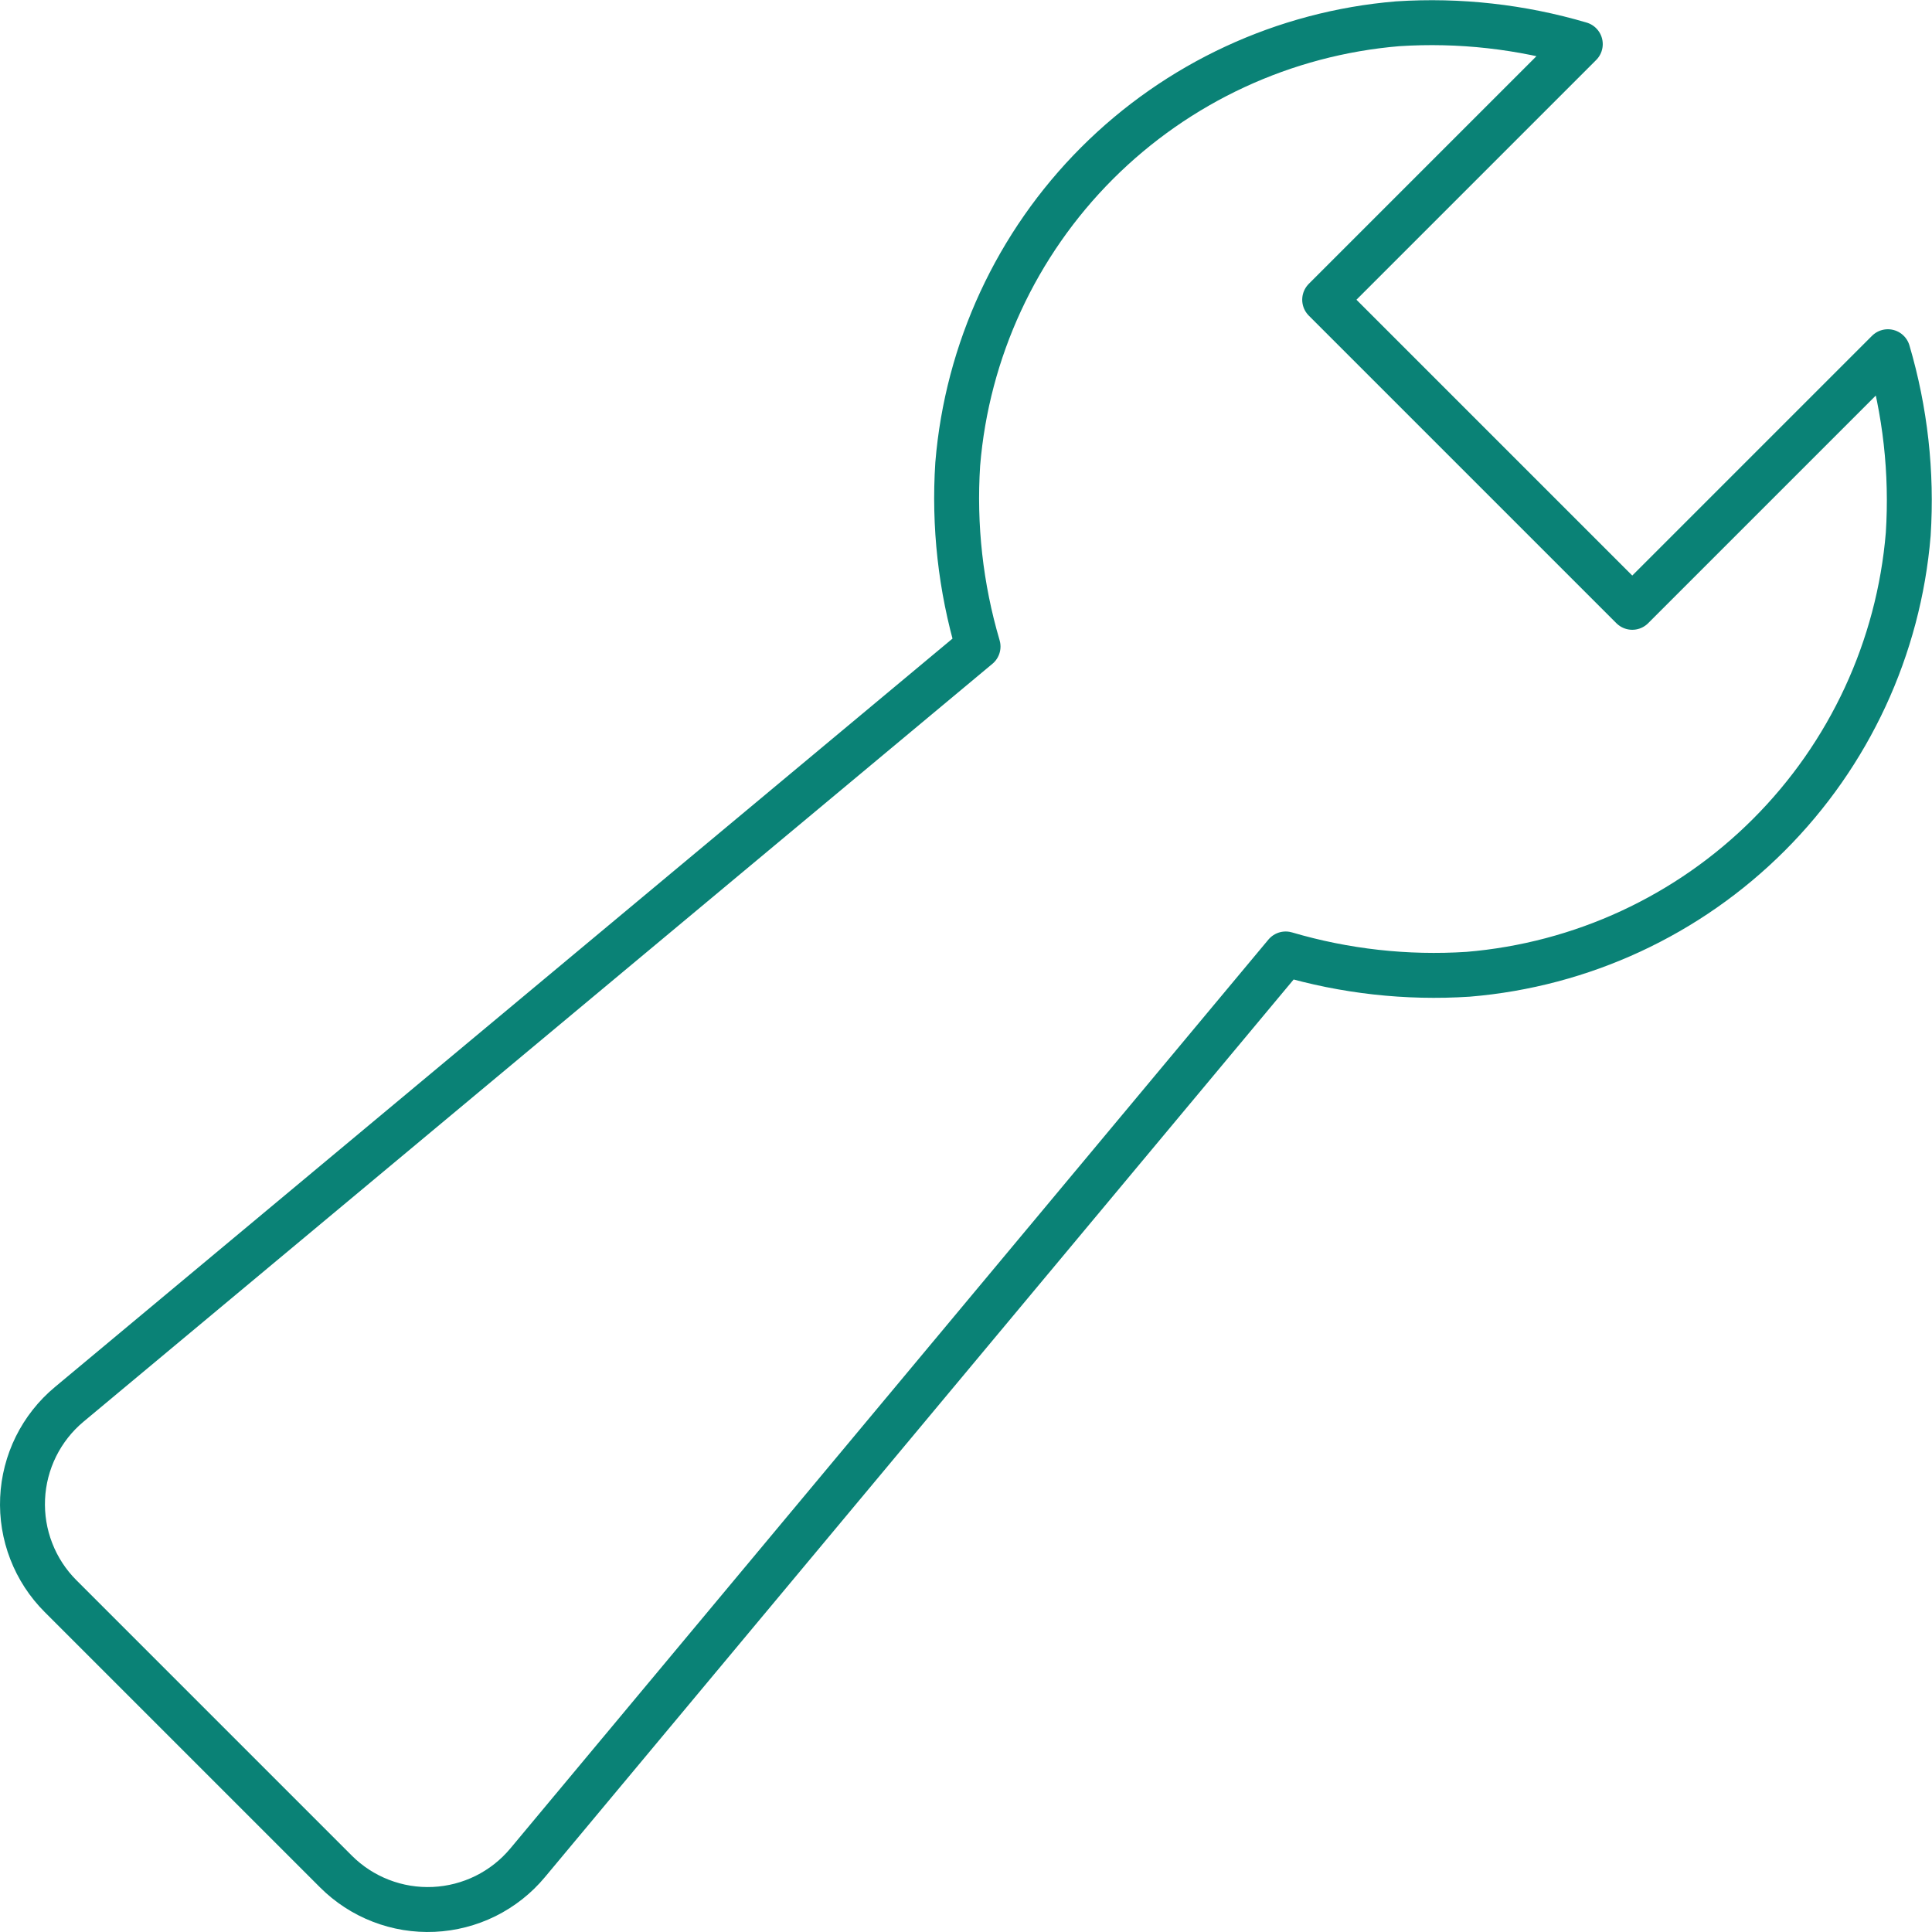
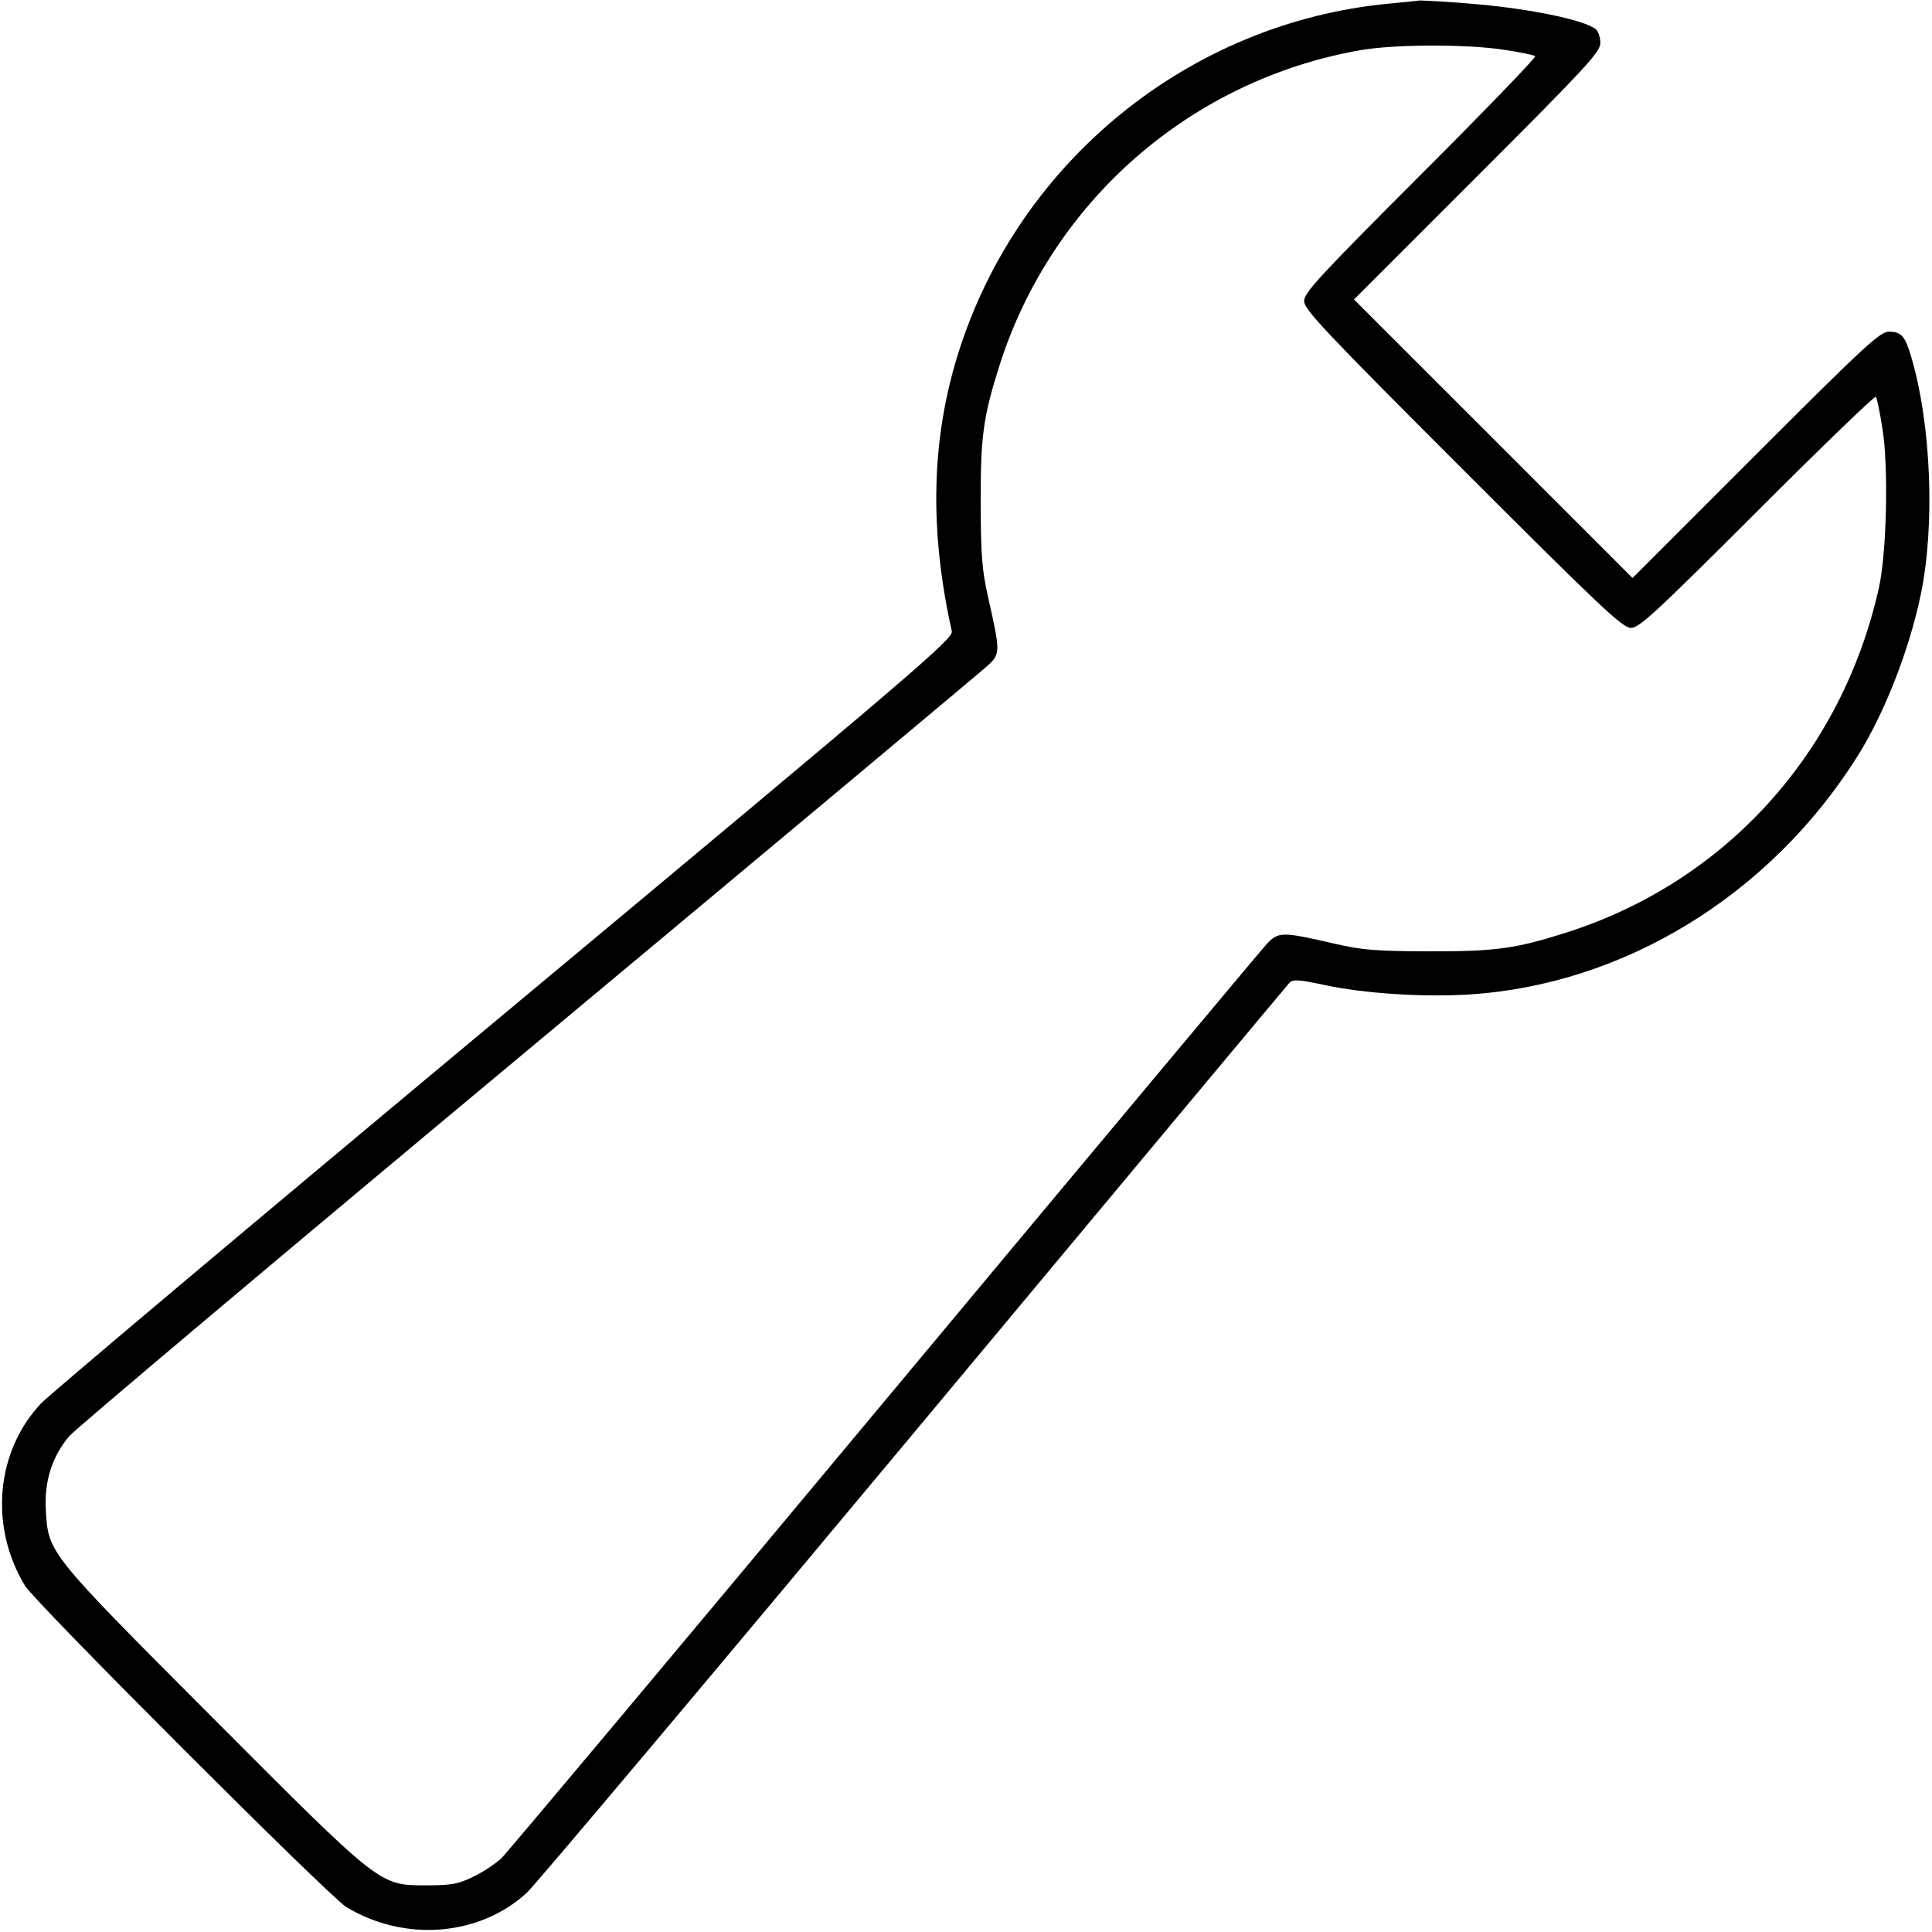
- <svg xmlns="http://www.w3.org/2000/svg" width="43" height="43" viewBox="0 0 43 43" fill="none">
-   <path d="M42.018 7.828L36.329 13.517L29.483 6.671L35.172 0.982C33.855 0.594 32.48 0.44 31.11 0.529C28.582 0.739 26.21 1.839 24.416 3.633C22.623 5.428 21.524 7.801 21.316 10.329C21.227 11.699 21.38 13.073 21.768 14.39L1.54 31.257C1.231 31.514 0.98 31.833 0.801 32.193C0.623 32.553 0.521 32.947 0.503 33.348C0.485 33.749 0.55 34.15 0.696 34.525C0.841 34.9 1.063 35.24 1.347 35.524L7.476 41.653C7.76 41.937 8.1 42.159 8.475 42.304C8.85 42.45 9.251 42.515 9.652 42.497C10.053 42.479 10.447 42.377 10.807 42.199C11.167 42.02 11.486 41.769 11.743 41.46L28.615 21.232C29.932 21.62 31.306 21.773 32.676 21.684C35.204 21.474 37.575 20.375 39.368 18.582C41.162 16.789 42.261 14.418 42.471 11.89C42.559 10.52 42.406 9.145 42.018 7.828V7.828Z" stroke="#0A8276" stroke-linecap="round" stroke-linejoin="round" />
+ <svg xmlns="http://www.w3.org/2000/svg" width="43" height="43" fill="none">
+   <path d="M30.924.08c-4.451.416-8.269 3.519-9.603 7.803-.595 1.91-.639 3.912-.137 6.165.037.167-.741.832-9.945 8.502-5.492 4.576-10.14 8.487-10.33 8.69-1.005 1.075-1.149 2.741-.351 4.056.227.374 6.772 6.919 7.146 7.146 1.294.786 2.962.656 4.02-.314.186-.171 4.062-4.777 8.614-10.236 4.551-5.46 8.314-9.969 8.363-10.021.074-.079.211-.069.798.056.868.185 2.173.27 3.192.207 3.448-.214 6.707-2.211 8.649-5.3.597-.949 1.145-2.343 1.405-3.576.328-1.553.239-3.811-.21-5.324-.137-.459-.22-.552-.493-.552-.199 0-.528.304-2.966 2.741l-2.741 2.741-3.099-3.1-3.1-3.099 2.741-2.741c2.437-2.438 2.741-2.767 2.741-2.966 0-.123-.044-.26-.098-.305-.265-.22-1.595-.485-2.912-.581A23.295 23.295 0 0 0 31.605.01c-.02.005-.326.037-.681.07m2.532 1.025c.367.055.688.12.713.145.025.025-1.122 1.214-2.549 2.641-2.252 2.253-2.595 2.624-2.595 2.809 0 .187.449.663 3.53 3.745 3.082 3.081 3.558 3.53 3.745 3.53.185 0 .556-.343 2.809-2.595 1.427-1.427 2.616-2.574 2.641-2.549.025.025.094.362.153.749.131.857.086 2.739-.084 3.499-.824 3.695-3.434 6.566-6.989 7.687-1.118.353-1.562.412-3.046.407-1.159-.003-1.468-.028-2.078-.169-1.171-.271-1.253-.271-1.513.007-.122.131-3.957 4.718-8.522 10.193-4.564 5.476-8.399 10.049-8.52 10.164a3.027 3.027 0 0 1-.616.401c-.338.165-.485.192-1.039.192-1.057 0-.992.051-4.78-3.747-3.654-3.663-3.64-3.646-3.696-4.602-.037-.639.136-1.188.518-1.645.131-.157 4.733-4.032 10.226-8.61 5.493-4.579 10.094-8.426 10.226-8.549.276-.258.276-.3.002-1.514-.135-.602-.162-.935-.165-2.078-.005-1.484.054-1.928.407-3.046a10.29 10.29 0 0 1 8.045-7.053c.753-.132 2.338-.138 3.177-.012" fill-rule="evenodd" fill="#000" />
</svg>
